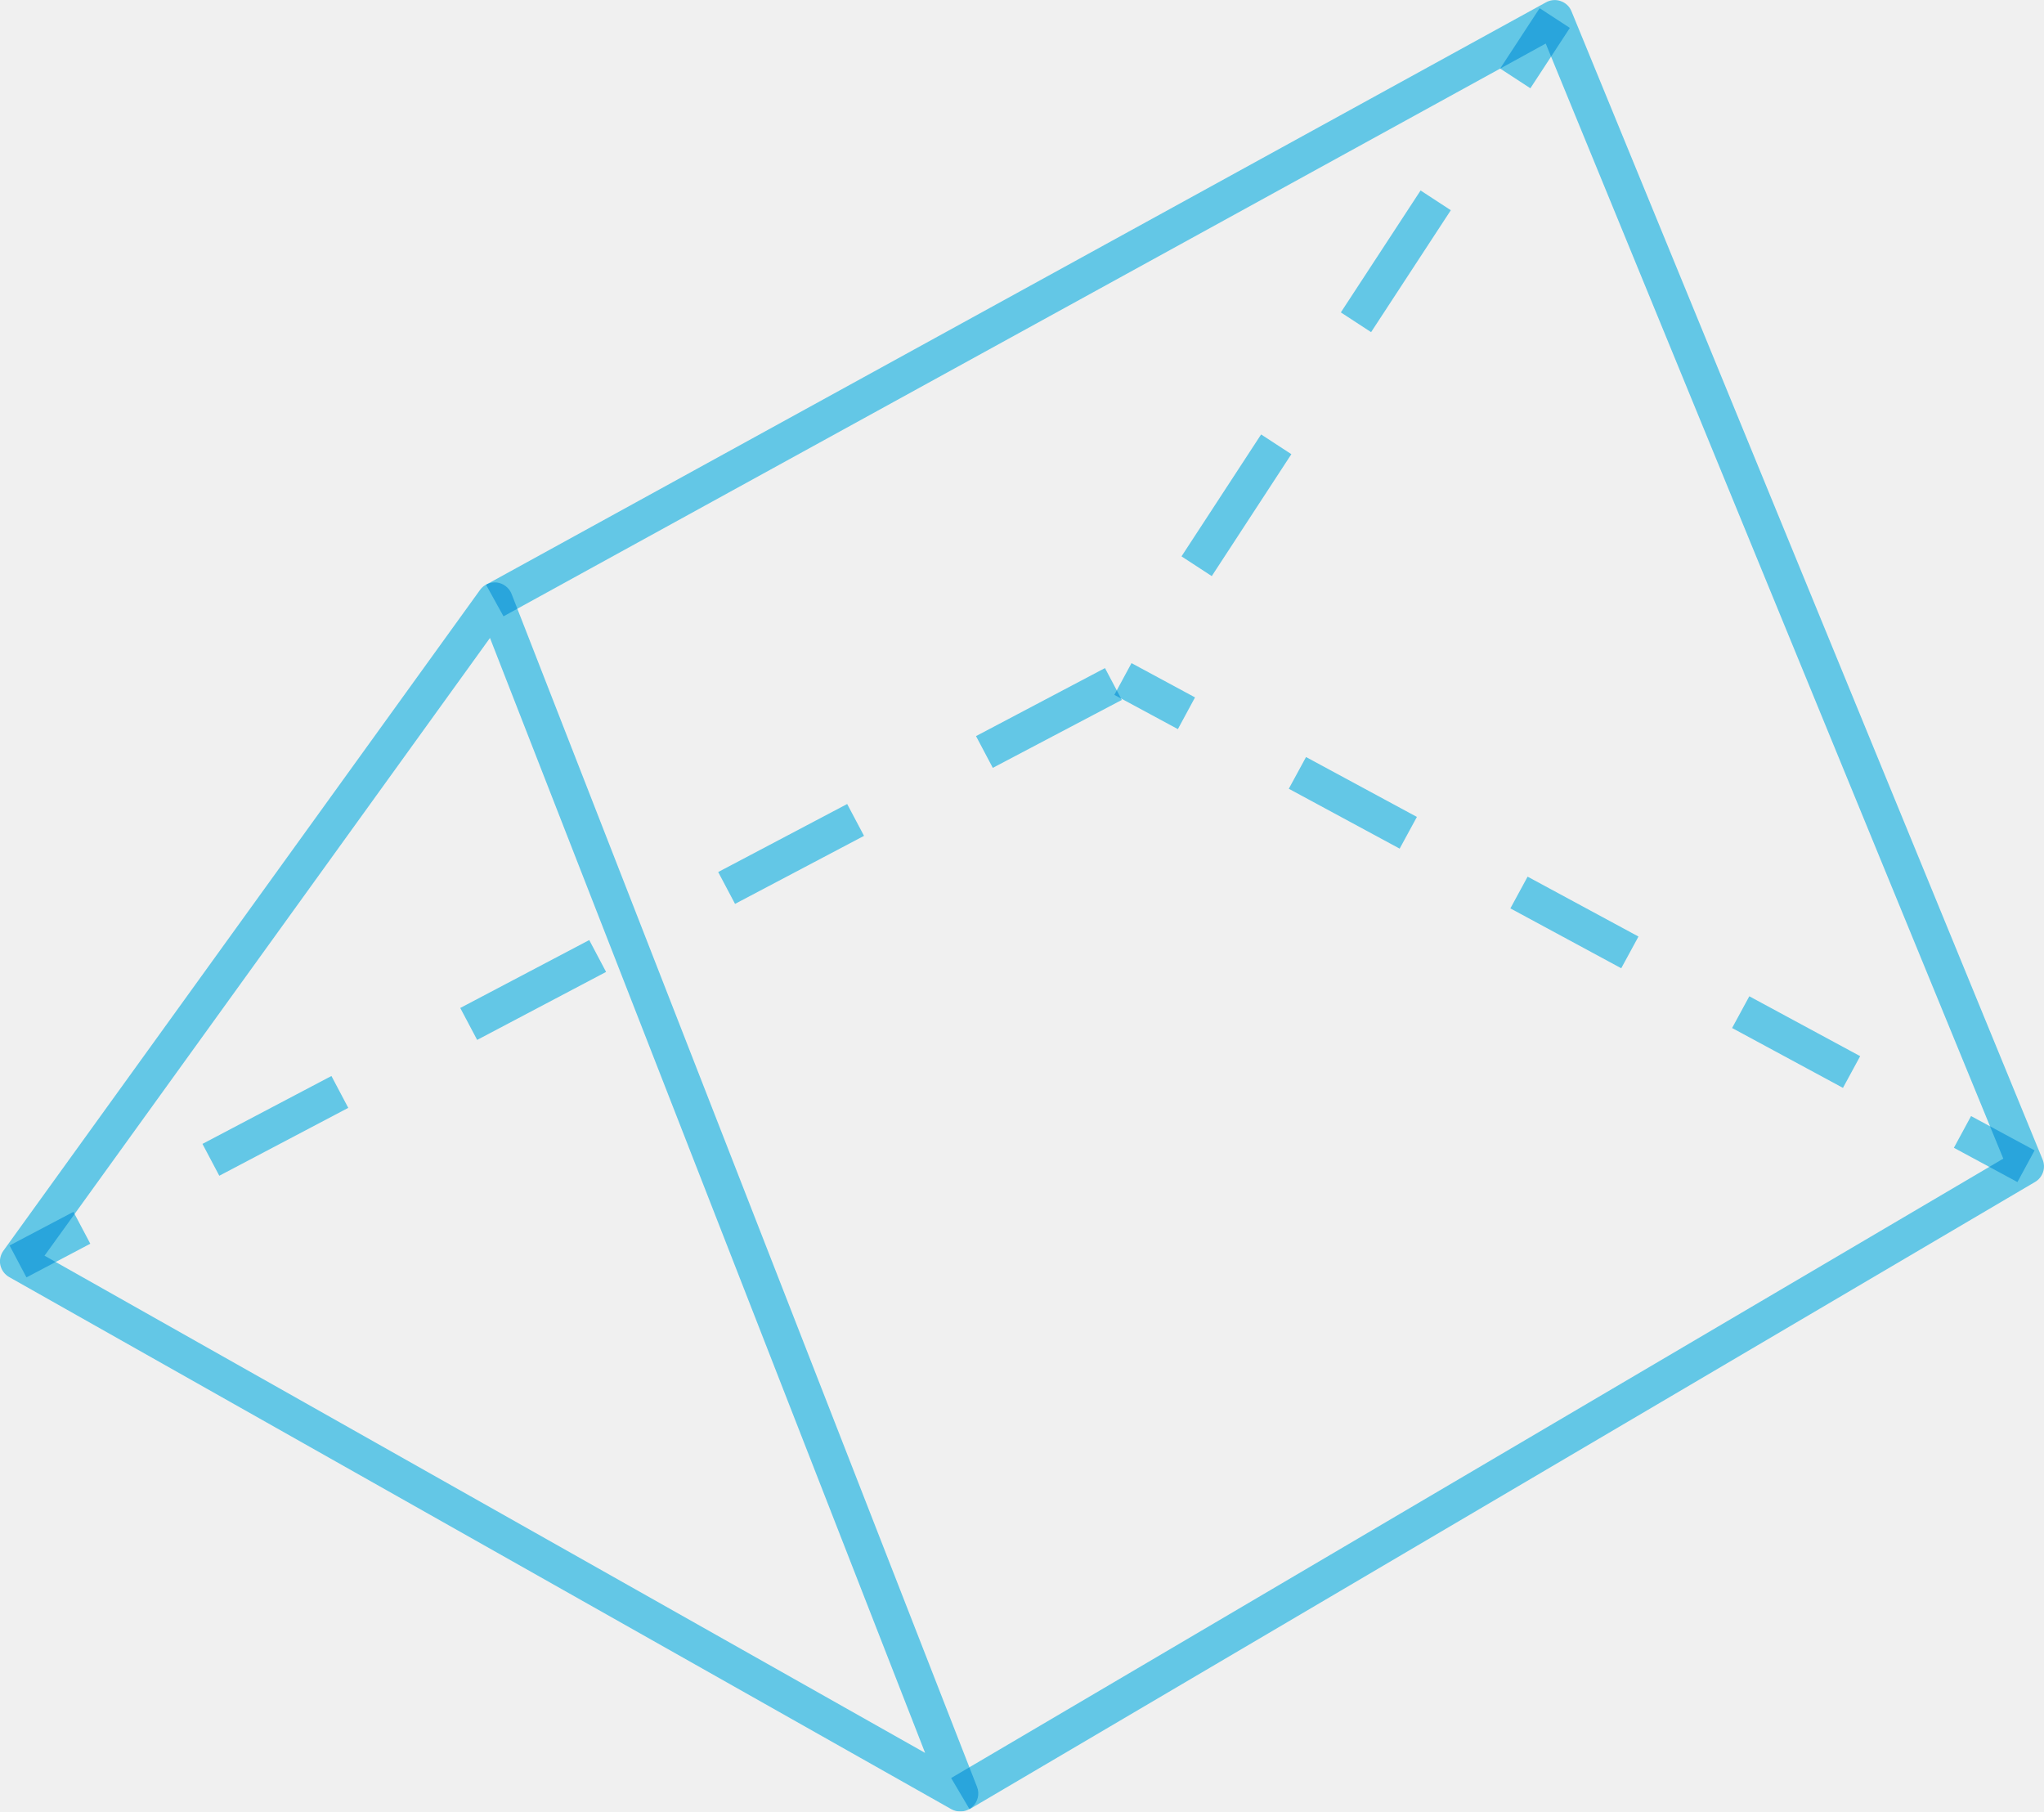
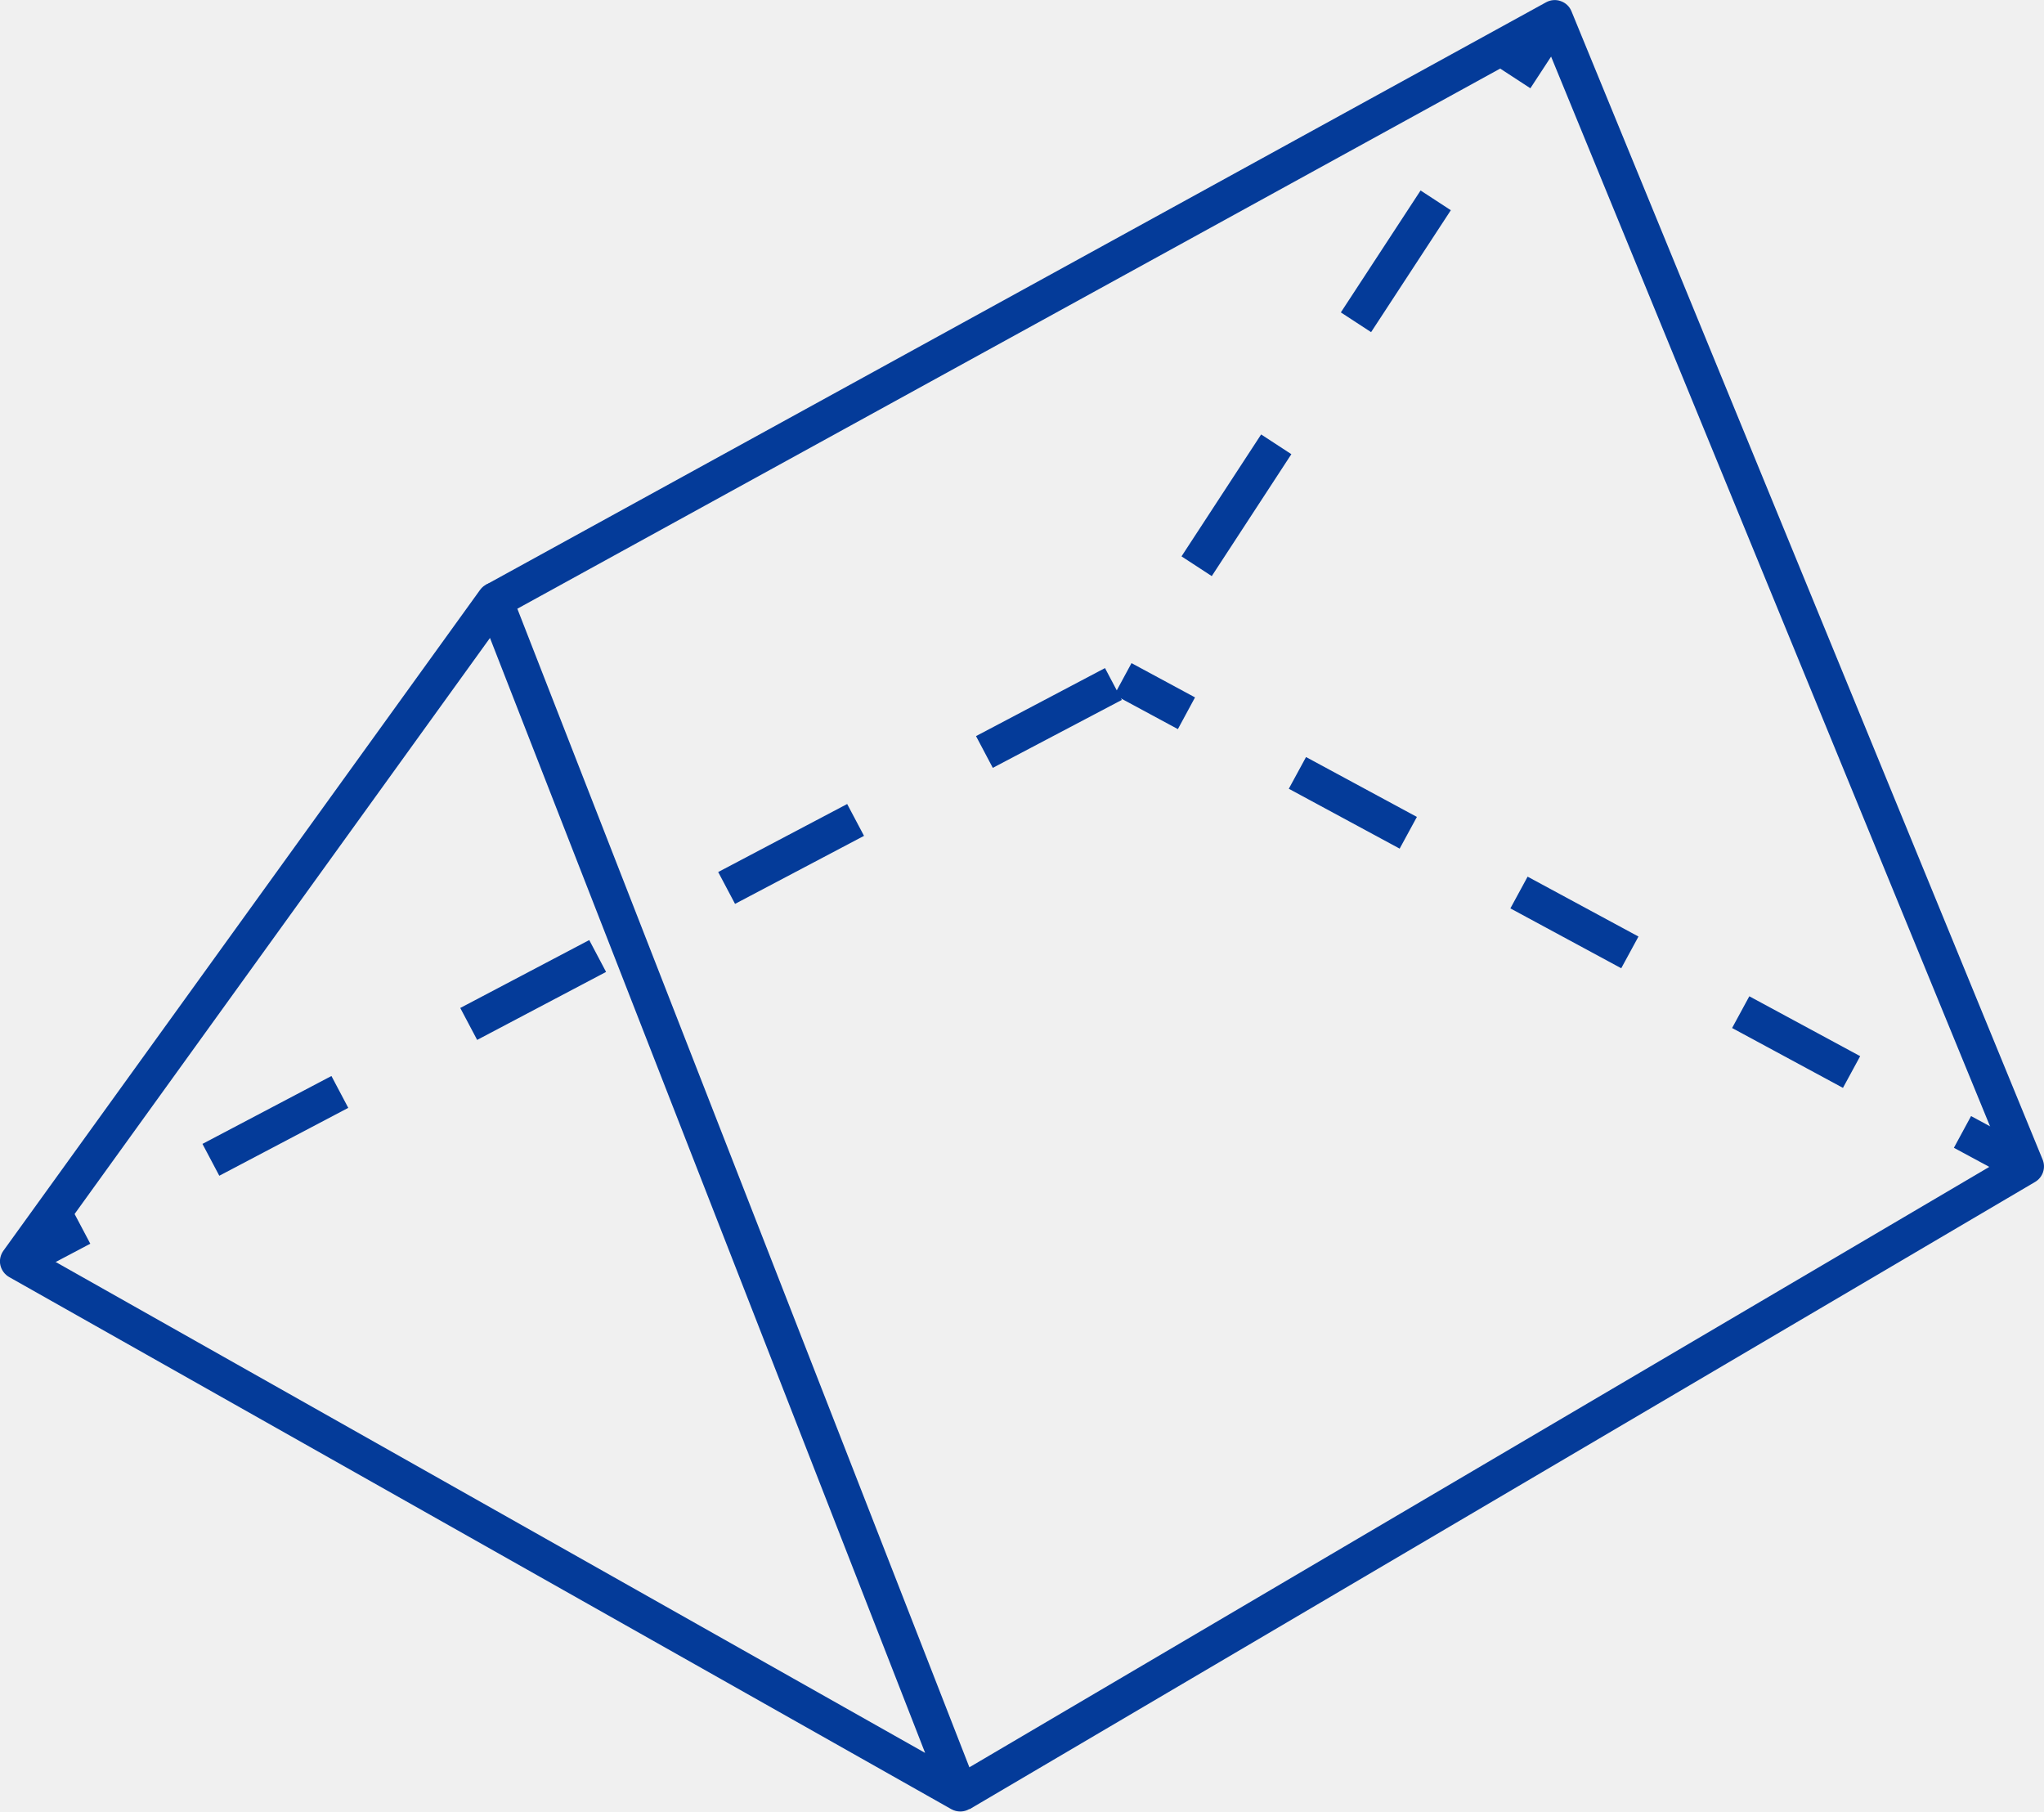
<svg xmlns="http://www.w3.org/2000/svg" width="123" height="109" viewBox="0 0 123 109" fill="none">
-   <g clip-path="url(#clip0_1554_11684)">
-     <g style="mix-blend-mode:multiply">
-       <path d="M57.788 108.997C57.604 108.997 57.42 108.951 57.251 108.859L0.553 76.841C0.284 76.688 0.092 76.427 0.023 76.129C-0.046 75.83 0.023 75.515 0.2 75.262L28.887 35.495C29.117 35.173 29.508 35.004 29.907 35.05C30.299 35.104 30.637 35.365 30.783 35.733L58.794 107.518C58.963 107.947 58.84 108.43 58.495 108.729C58.295 108.905 58.042 108.997 57.781 108.997H57.788ZM2.679 75.554L55.67 105.471L29.485 38.385L2.679 75.554Z" fill="#69D3F4" />
-     </g>
-     <g style="mix-blend-mode:multiply">
-       <path d="M58.341 108.853L57.236 106.983L120.551 69.715L93.016 2.62L30.299 37.084L29.247 35.182L93.039 0.137C93.308 -0.009 93.63 -0.039 93.922 0.068C94.213 0.168 94.451 0.39 94.566 0.681L122.916 69.768C123.123 70.266 122.931 70.841 122.463 71.117L58.341 108.861V108.853Z" fill="#69D3F4" />
-     </g>
-     <g style="mix-blend-mode:multiply">
-       <path d="M4.42 72.916L0.577 74.941L1.592 76.86L5.434 74.834L4.42 72.916Z" fill="#69D3F4" />
-       <path d="M13.196 70.744L12.183 68.828L19.944 64.742L20.957 66.659L13.196 70.744ZM28.71 62.565L27.697 60.649L35.458 56.563L36.471 58.48L28.71 62.573V62.565ZM44.232 54.386L43.218 52.47L50.979 48.377L51.993 50.293L44.232 54.386ZM59.746 46.208L58.733 44.291L66.493 40.198L67.507 42.114L59.746 46.2V46.208ZM72.919 34.664L71.099 33.476L75.889 26.14L77.709 27.328L72.919 34.664ZM82.507 19.985L80.687 18.797L85.485 11.461L87.304 12.649L82.507 19.985Z" fill="#69D3F4" />
-       <path d="M92.649 0.493L90.273 4.125L92.092 5.311L94.468 1.679L92.649 0.493Z" fill="#69D3F4" />
-     </g>
-     <g style="mix-blend-mode:multiply">
-       <path d="M68.09 39.9L67.057 41.809L70.88 43.871L71.912 41.962L68.09 39.9Z" fill="#69D3F4" />
-       <path d="M110.902 65.457L104.231 61.855L105.267 59.946L111.938 63.549L110.902 65.457ZM97.56 58.26L90.889 54.657L91.926 52.748L98.597 56.351L97.56 58.26ZM84.226 51.062L77.555 47.459L78.592 45.551L85.263 49.154L84.226 51.062Z" fill="#69D3F4" />
-       <path d="M118.611 67.154L117.578 69.062L121.401 71.125L122.434 69.217L118.611 67.154Z" fill="#69D3F4" />
-     </g>
+   <g clip-path="url(#clip0_1630_11395)">
+     <path d="M57.788 108.997C57.604 108.997 57.42 108.951 57.251 108.859L0.553 76.841C0.284 76.688 0.092 76.427 0.023 76.129C-0.046 75.83 0.023 75.515 0.2 75.262L28.887 35.495C29.117 35.173 29.508 35.004 29.907 35.05C30.299 35.104 30.637 35.365 30.783 35.733L58.794 107.518C58.963 107.947 58.84 108.43 58.495 108.729C58.295 108.905 58.042 108.997 57.781 108.997H57.788ZM2.679 75.554L55.67 105.471L29.485 38.385L2.679 75.554Z" fill="#043B99" />
+     <path d="M58.341 108.853L57.236 106.983L120.551 69.715L93.016 2.62L30.299 37.084L29.247 35.182L93.039 0.137C93.307 -0.009 93.63 -0.039 93.922 0.068C94.213 0.168 94.451 0.39 94.566 0.681L122.916 69.768C123.123 70.266 122.931 70.841 122.463 71.117L58.341 108.861V108.853Z" fill="#043B99" />
+     <path d="M4.42 72.916L0.577 74.941L1.592 76.86L5.434 74.834L4.42 72.916Z" fill="#043B99" />
+     <path d="M13.196 70.744L12.183 68.828L19.944 64.742L20.957 66.659L13.196 70.744ZM28.71 62.565L27.697 60.649L35.458 56.563L36.471 58.48L28.71 62.573V62.565ZM44.232 54.386L43.218 52.47L50.979 48.377L51.993 50.293L44.232 54.386ZM59.746 46.208L58.733 44.291L66.494 40.198L67.507 42.114L59.746 46.2V46.208ZM72.919 34.664L71.099 33.476L75.89 26.14L77.709 27.328L72.919 34.664ZM82.507 19.985L80.687 18.797L85.485 11.461L87.305 12.649L82.507 19.985Z" fill="#043B99" />
+     <path d="M92.649 0.493L90.273 4.125L92.092 5.311L94.468 1.679L92.649 0.493Z" fill="#043B99" />
+     <path d="M68.09 39.9L67.057 41.809L70.88 43.871L71.912 41.962L68.09 39.9Z" fill="#043B99" />
+     <path d="M110.902 65.457L104.231 61.855L105.267 59.946L111.938 63.549L110.902 65.457ZM97.56 58.26L90.889 54.657L91.926 52.748L98.597 56.351L97.56 58.26ZM84.226 51.062L77.555 47.459L78.592 45.551L85.263 49.154L84.226 51.062Z" fill="#043B99" />
+     <path d="M118.611 67.154L117.578 69.062L121.401 71.125L122.434 69.217L118.611 67.154Z" fill="#043B99" />
  </g>
  <defs>
-     <clipPath id="clip0_1554_11684">
+     <clipPath id="clip0_1630_11395">
      <rect width="123" height="109" fill="white" />
    </clipPath>
  </defs>
</svg>
